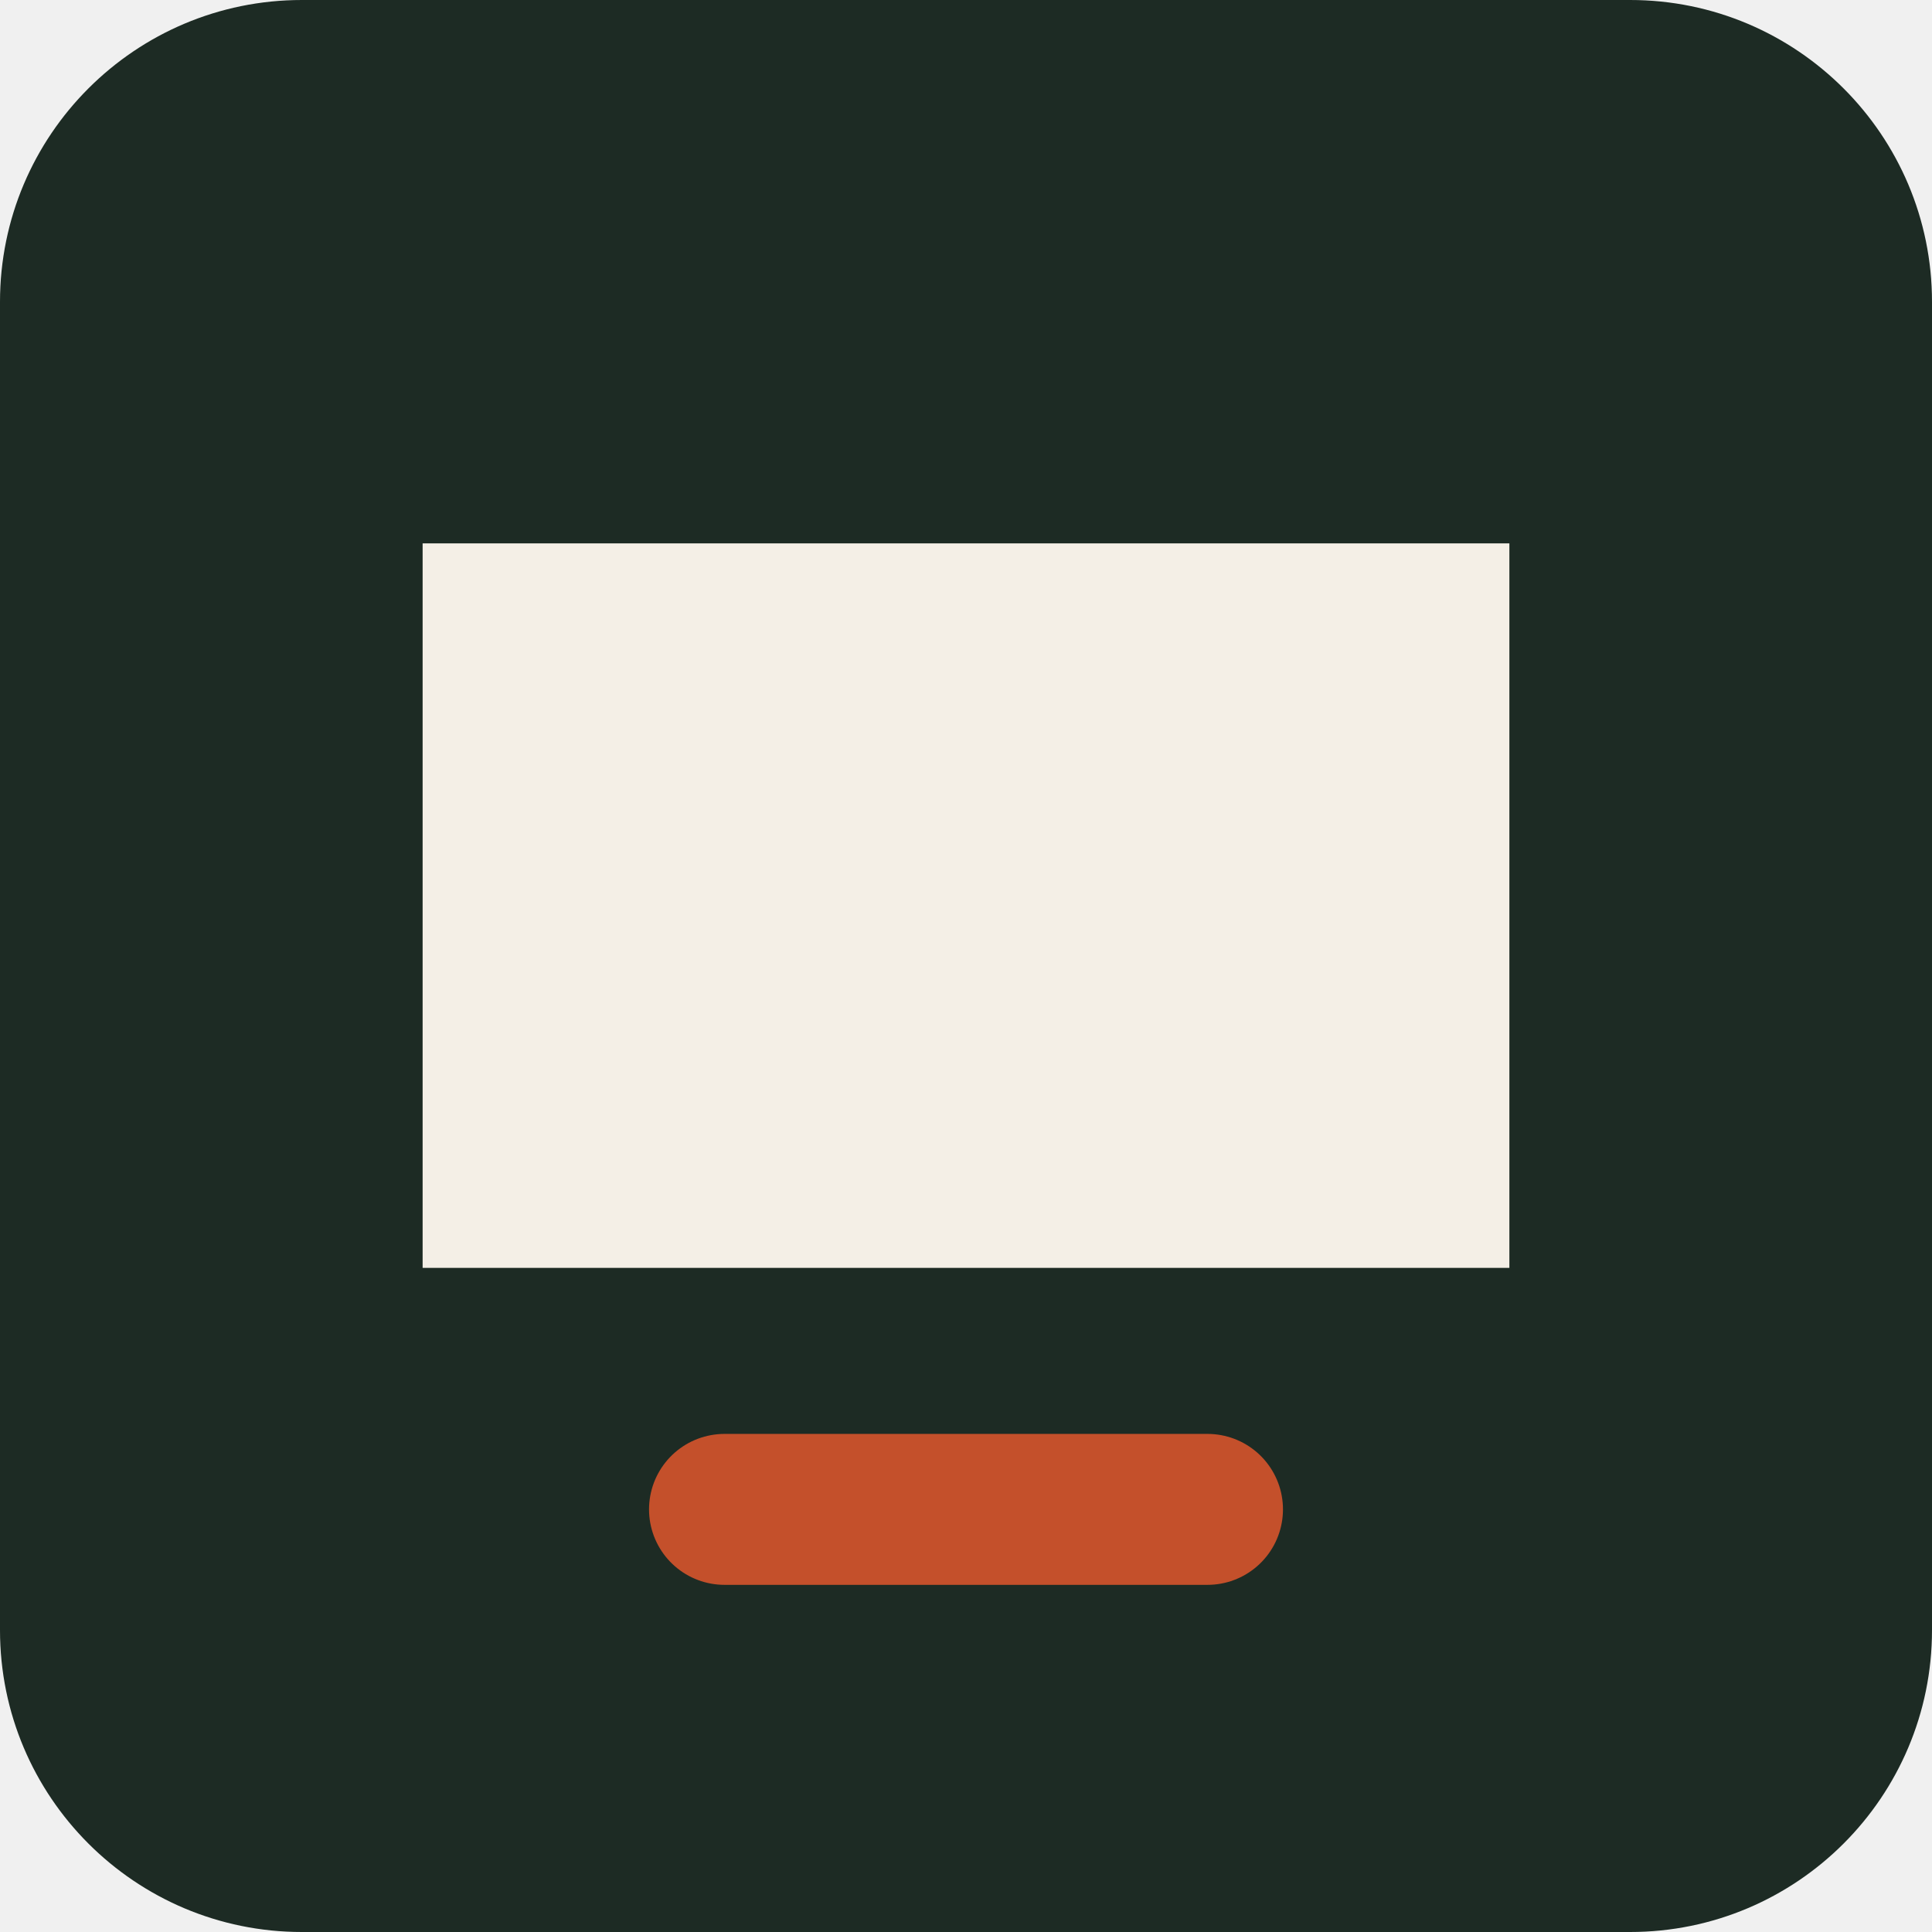
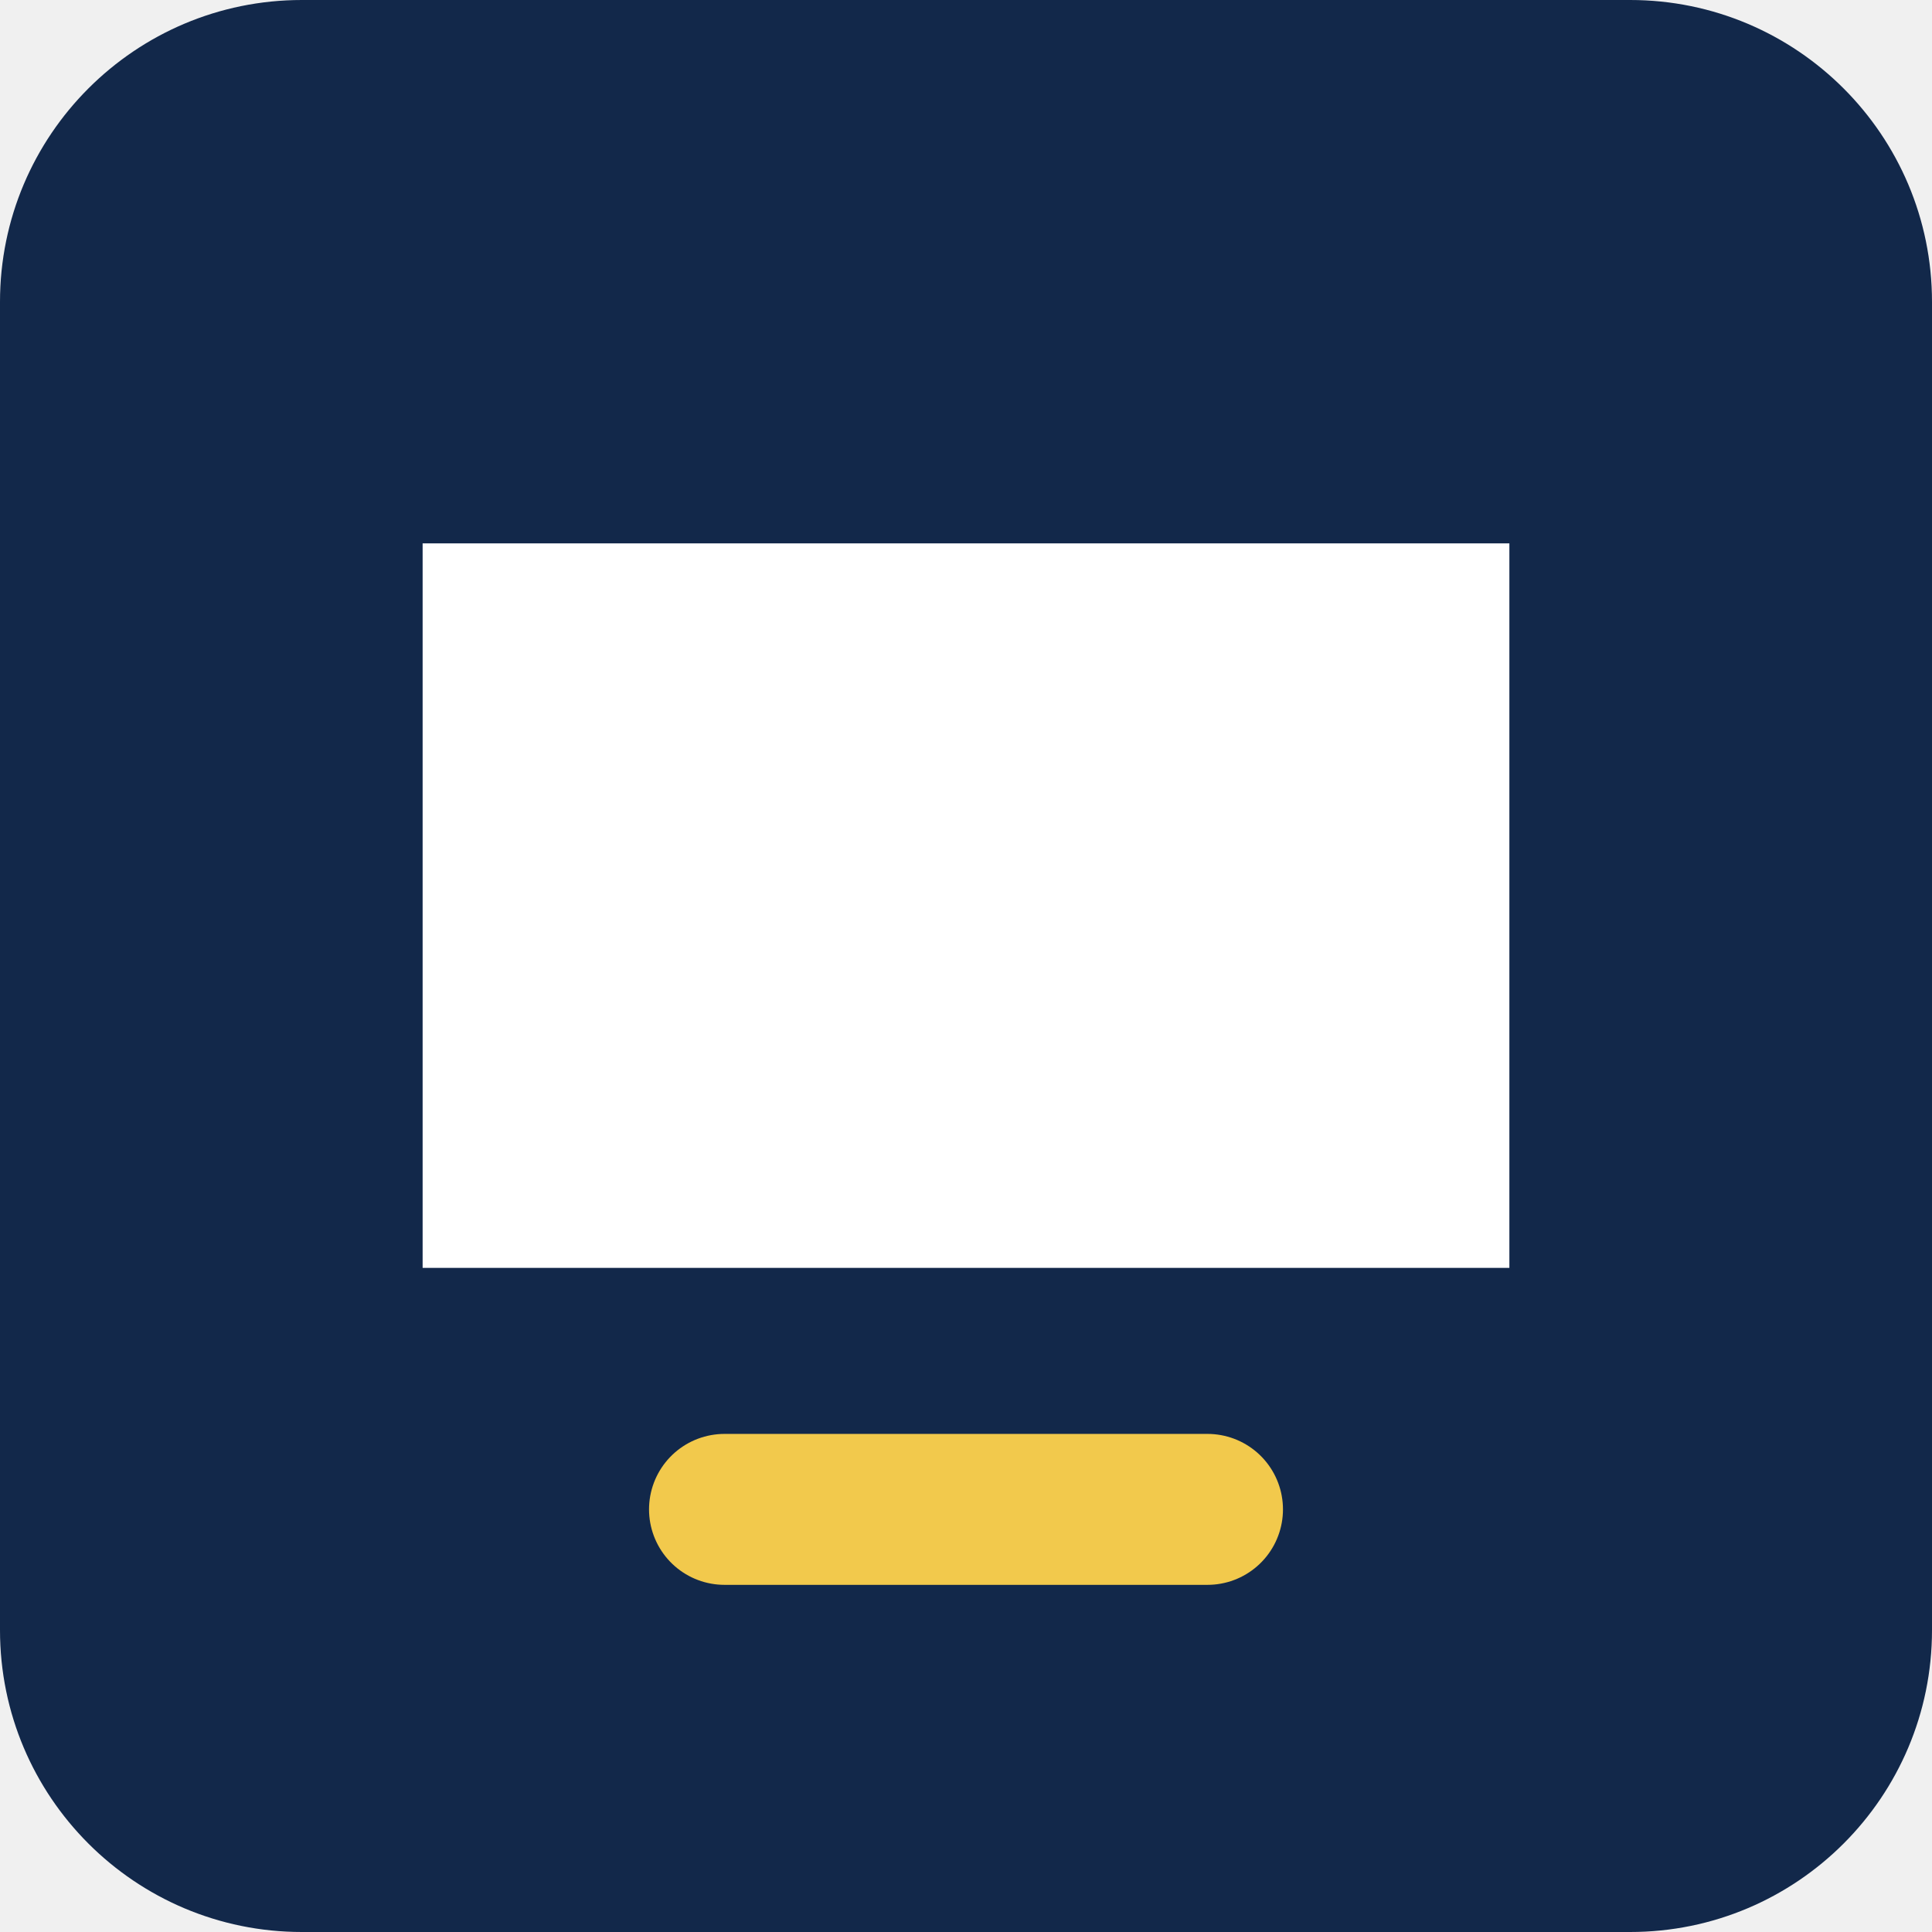
<svg xmlns="http://www.w3.org/2000/svg" viewBox="0 0 64 64">
-   <rect width="64" height="64" rx="10" fill="#1d2b24" />
-   <path d="M14 18h36v24H14z" fill="#f4efe6" />
-   <path d="M24 50h16" stroke="#c4502b" stroke-width="5" stroke-linecap="round" />
+   <rect width="64" height="64" rx="10" fill="#12284a" />
+   <path d="M14 18h36v24H14z" fill="#ffffff" />
+   <path d="M24 50h16" stroke="#f2c94c" stroke-width="5" stroke-linecap="round" />
</svg>
